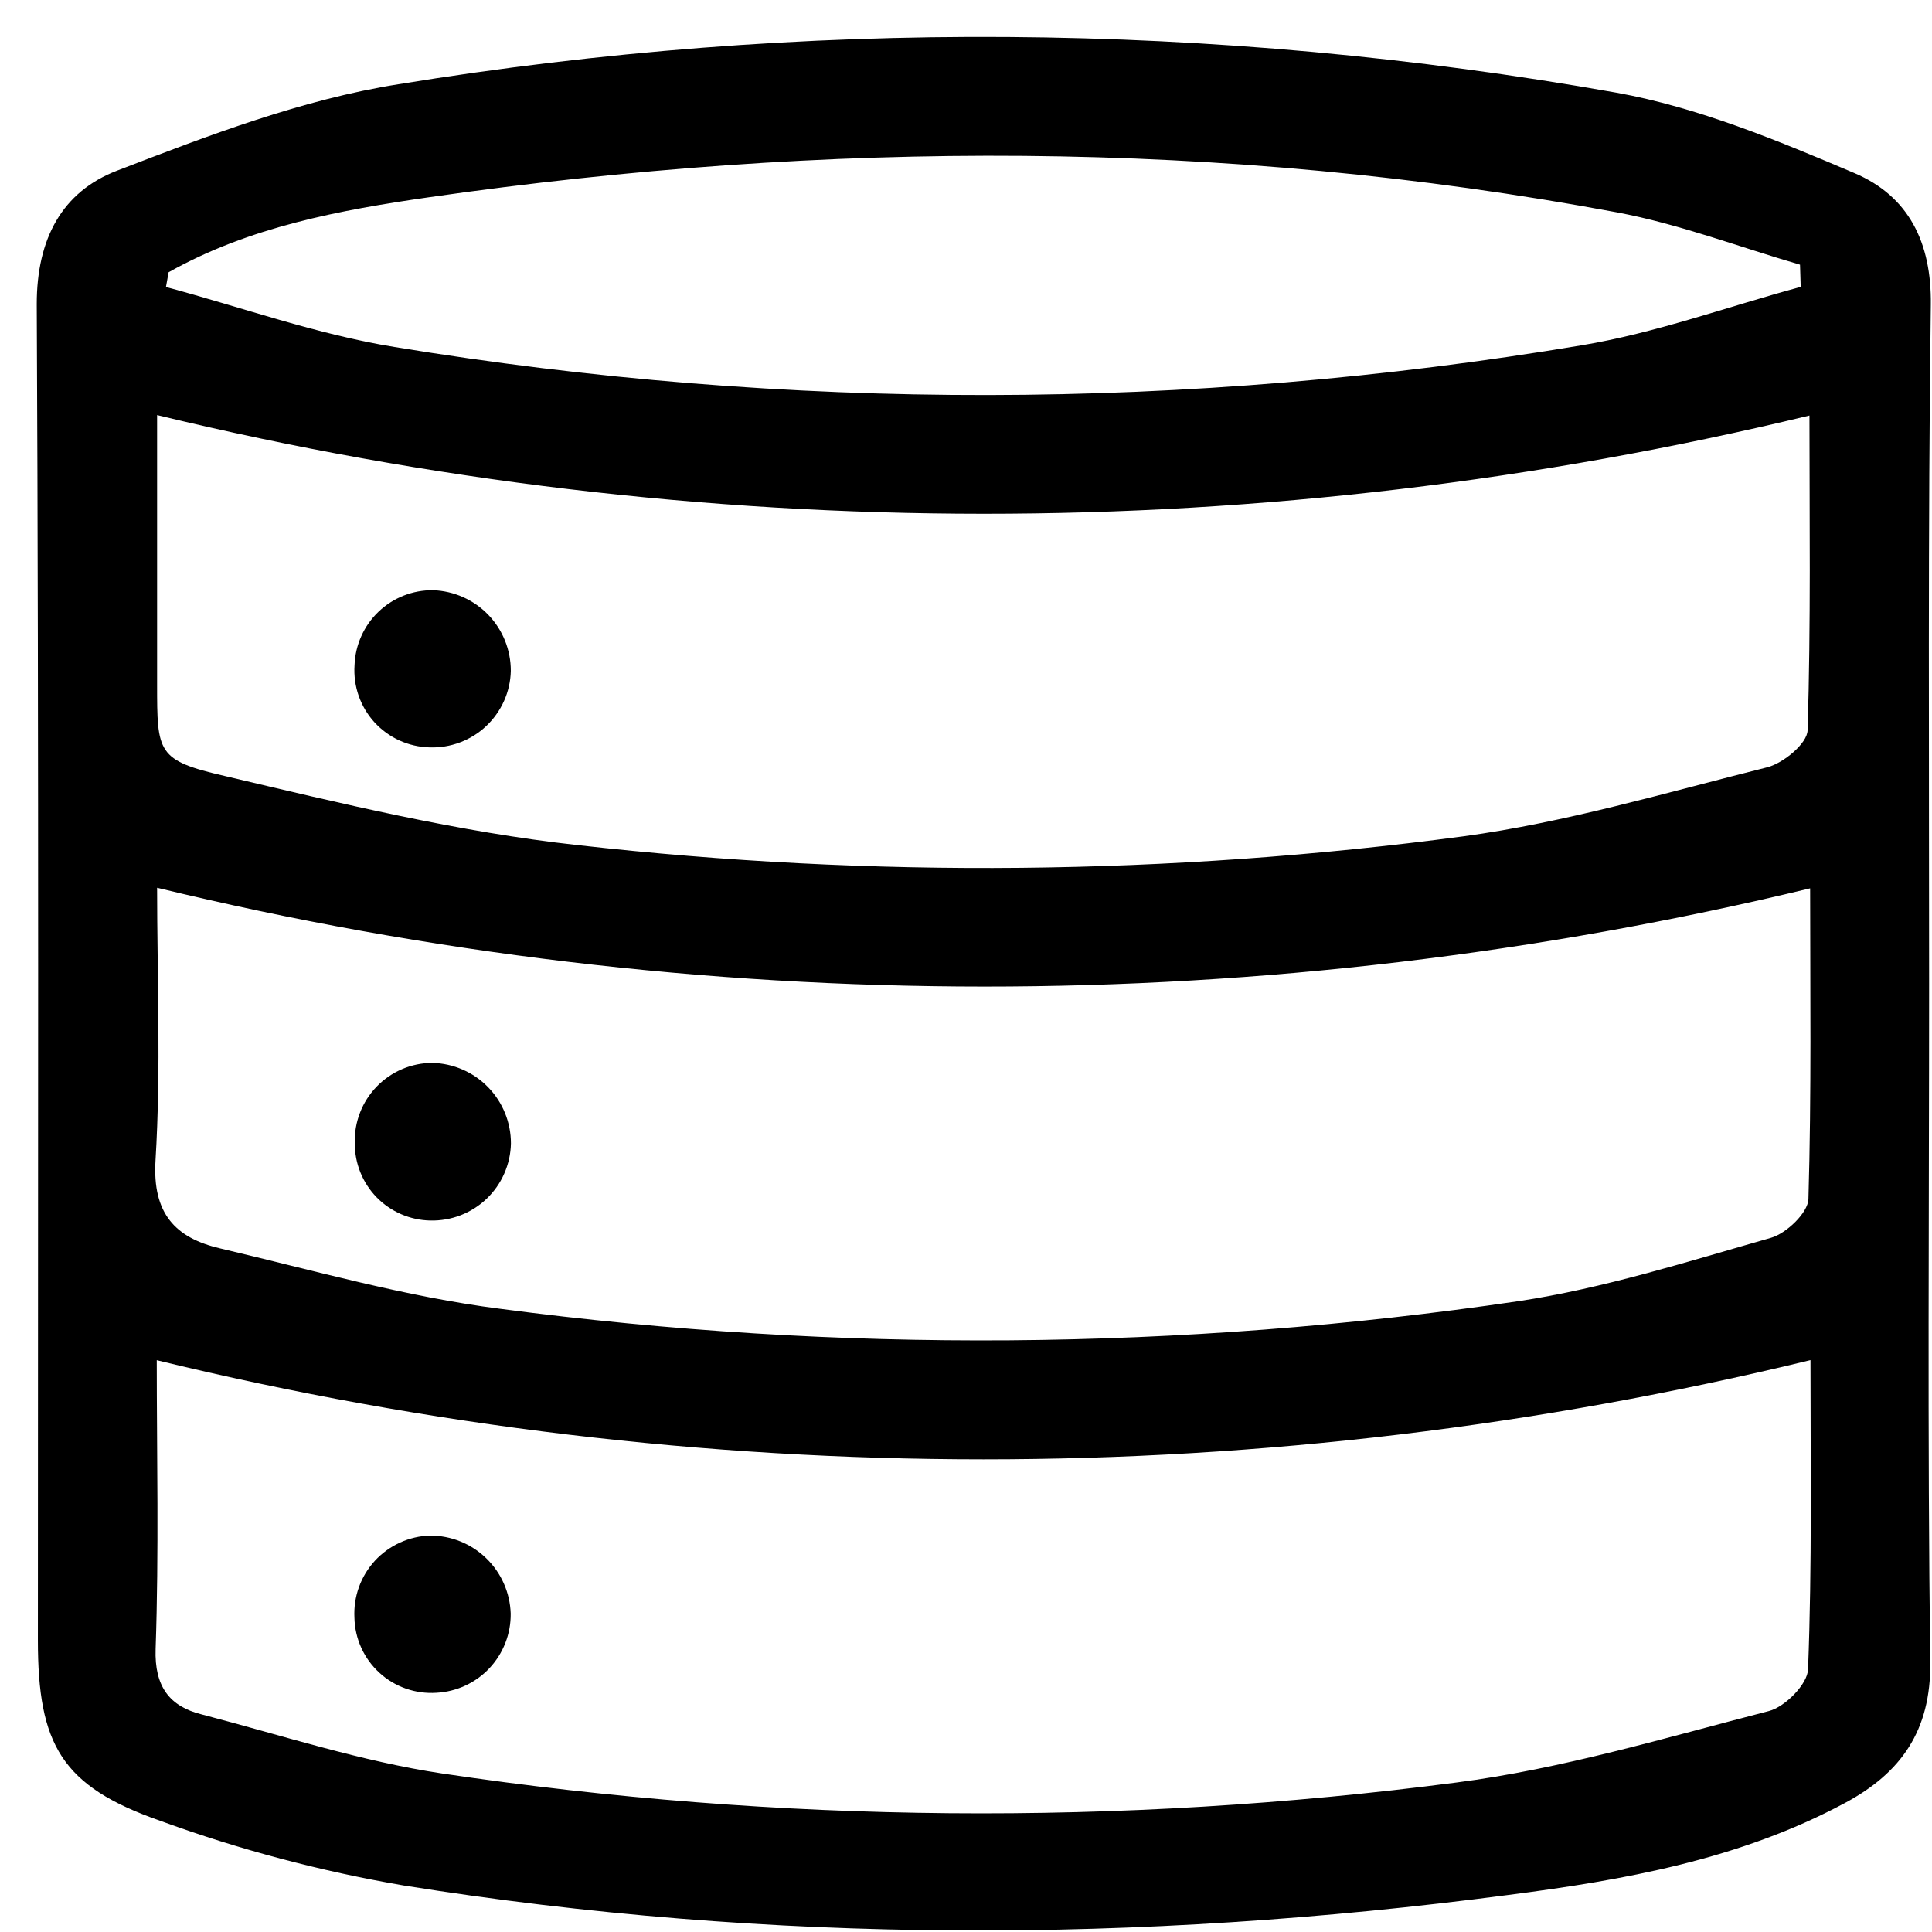
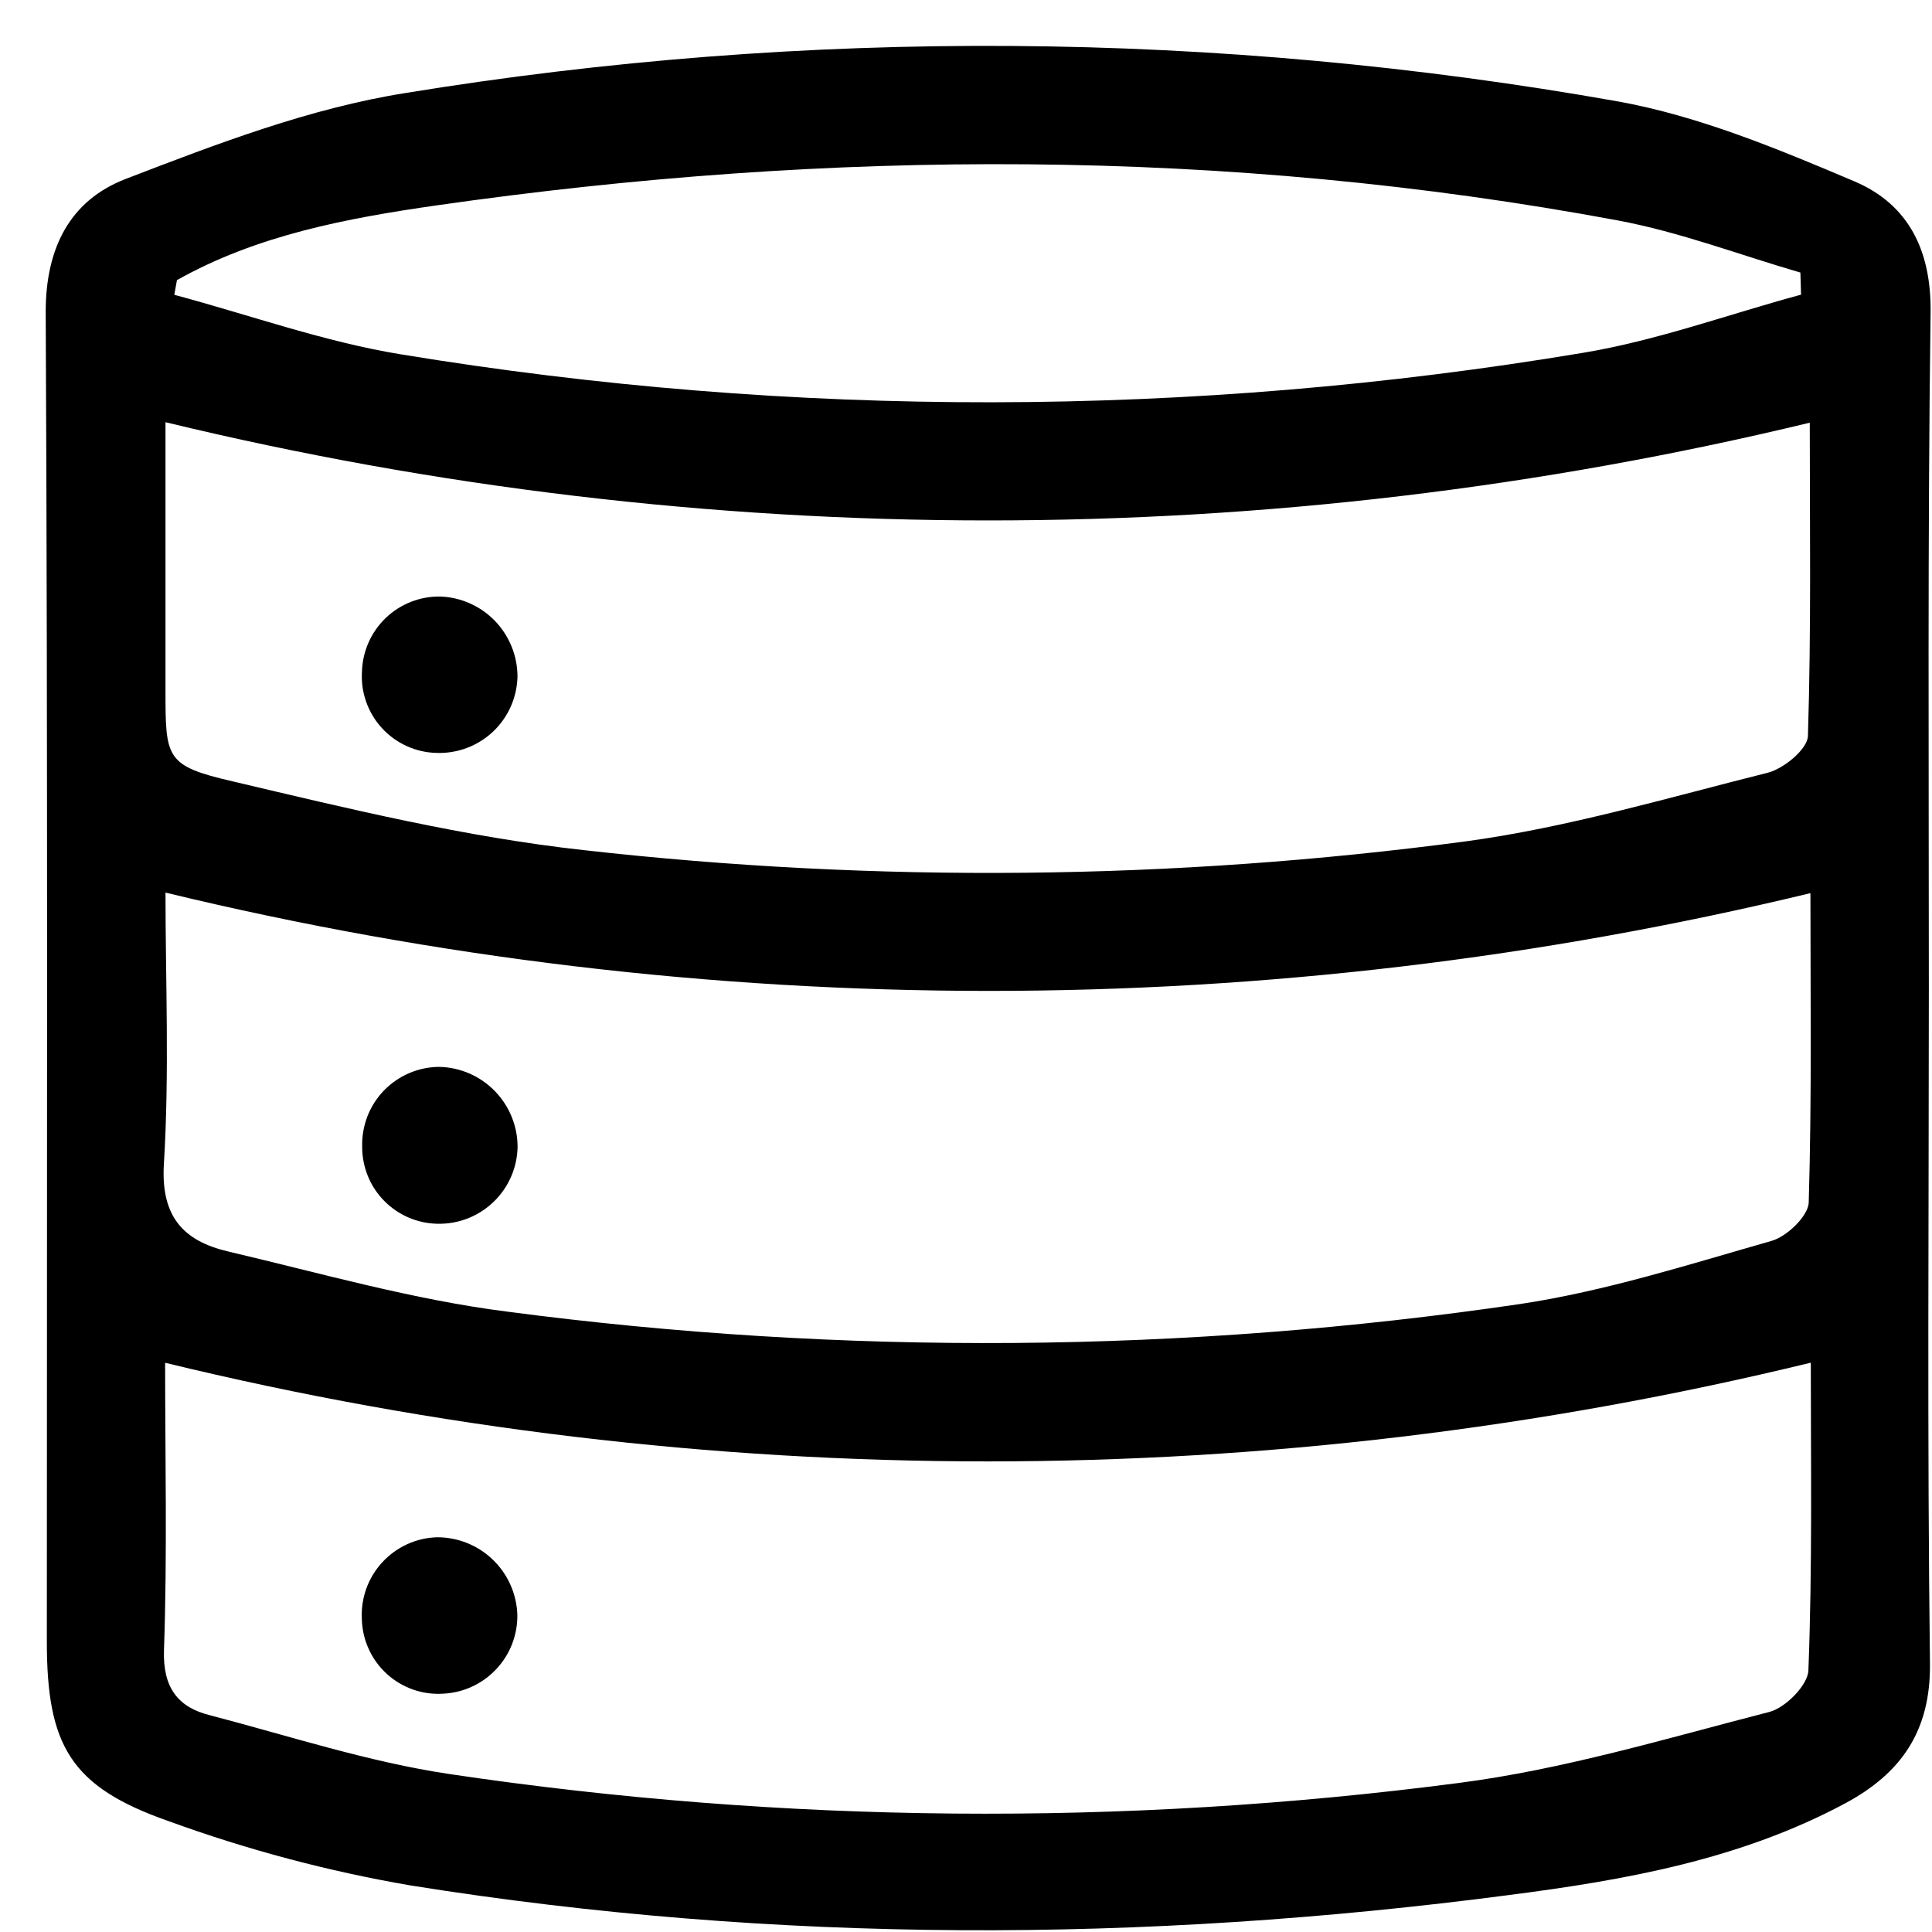
- <svg xmlns="http://www.w3.org/2000/svg" width="51" height="51" viewBox="0 0 51 51" fill="none">
-   <path d="M50.924 25.959C50.924 31.93 50.878 37.905 50.954 43.88C50.975 45.687 50.18 46.802 48.703 47.594C45.924 49.086 42.869 49.63 39.801 50.024C30.081 51.3 20.361 51.324 10.656 49.772C8.467 49.397 6.316 48.826 4.229 48.065C1.623 47.154 1 46.054 1 43.296C1 31.538 1.028 19.784 0.97 8.026C0.97 6.306 1.635 5.061 3.096 4.502C5.508 3.573 7.98 2.625 10.514 2.224C21.168 0.486 32.039 0.561 42.668 2.446C44.825 2.835 46.92 3.706 48.959 4.572C50.38 5.179 50.991 6.394 50.969 8.047C50.891 14.012 50.924 19.984 50.924 25.959ZM47.783 35.906C33.444 39.395 18.477 39.395 4.138 35.906C4.138 38.397 4.196 40.964 4.108 43.527C4.074 44.527 4.481 45.046 5.323 45.256C7.449 45.811 9.53 46.495 11.68 46.817C20.548 48.135 29.556 48.214 38.446 47.054C41.231 46.695 43.962 45.872 46.696 45.167C47.121 45.058 47.716 44.457 47.728 44.065C47.835 41.31 47.792 38.555 47.792 35.906H47.783ZM4.147 10.957V18.055C4.147 19.878 4.147 20.072 5.936 20.485C9.01 21.211 12.108 21.964 15.243 22.308C23.019 23.186 30.874 23.108 38.631 22.077C41.341 21.709 43.995 20.919 46.653 20.254C47.078 20.145 47.707 19.626 47.716 19.279C47.804 16.467 47.765 13.648 47.765 10.969C33.431 14.431 18.479 14.426 4.147 10.957ZM4.147 23.435C4.147 25.749 4.253 28.197 4.105 30.633C4.02 32.037 4.63 32.678 5.809 32.954C8.266 33.531 10.711 34.233 13.205 34.549C22.13 35.726 31.176 35.658 40.083 34.348C42.34 34.008 44.545 33.303 46.75 32.675C47.157 32.559 47.728 32.012 47.738 31.651C47.82 28.872 47.783 26.086 47.783 23.45C33.443 26.912 18.485 26.907 4.147 23.435V23.435ZM4.451 7.187L4.381 7.576C6.389 8.114 8.366 8.827 10.41 9.159C20.787 10.865 31.373 10.851 41.745 9.116C43.707 8.791 45.605 8.095 47.534 7.573L47.516 6.987C45.906 6.519 44.321 5.912 42.68 5.605C32.262 3.664 21.804 3.706 11.343 5.204C8.974 5.544 6.577 5.99 4.451 7.187Z" fill="black" />
-   <path d="M11.355 40.535C11.907 40.535 12.438 40.749 12.834 41.133C13.231 41.517 13.463 42.04 13.481 42.592C13.488 43.126 13.288 43.642 12.923 44.033C12.558 44.423 12.056 44.656 11.522 44.685C11.248 44.703 10.974 44.666 10.715 44.575C10.456 44.485 10.218 44.343 10.016 44.157C9.813 43.972 9.65 43.748 9.537 43.498C9.424 43.249 9.362 42.978 9.356 42.704C9.342 42.43 9.382 42.155 9.475 41.896C9.568 41.638 9.712 41.401 9.898 41.198C10.085 40.996 10.31 40.834 10.56 40.72C10.81 40.606 11.08 40.543 11.355 40.535V40.535Z" fill="black" />
-   <path d="M13.484 17.709C13.478 17.983 13.417 18.253 13.305 18.504C13.193 18.754 13.032 18.98 12.833 19.168C12.633 19.356 12.398 19.502 12.141 19.598C11.884 19.695 11.611 19.739 11.337 19.729C11.063 19.722 10.793 19.66 10.543 19.546C10.294 19.432 10.07 19.269 9.885 19.067C9.7 18.864 9.559 18.626 9.468 18.367C9.378 18.108 9.341 17.834 9.359 17.56C9.378 17.025 9.605 16.518 9.992 16.148C10.379 15.778 10.895 15.574 11.431 15.58C11.983 15.599 12.505 15.831 12.889 16.229C13.272 16.626 13.485 17.157 13.484 17.709V17.709Z" fill="black" />
-   <path d="M11.416 28.058C11.97 28.072 12.497 28.302 12.884 28.699C13.271 29.096 13.488 29.629 13.487 30.184C13.482 30.457 13.422 30.727 13.312 30.977C13.203 31.227 13.044 31.454 12.847 31.643C12.649 31.832 12.416 31.98 12.161 32.079C11.906 32.178 11.634 32.225 11.361 32.219C10.826 32.209 10.317 31.989 9.943 31.607C9.57 31.224 9.362 30.709 9.366 30.175C9.357 29.9 9.404 29.627 9.504 29.37C9.603 29.114 9.753 28.881 9.944 28.683C10.135 28.486 10.364 28.329 10.617 28.221C10.869 28.114 11.141 28.058 11.416 28.058V28.058Z" fill="black" />
+ <svg xmlns="http://www.w3.org/2000/svg" width="41" height="41" viewBox="0 0 41 41" fill="none">
+   <path d="M40.933 20.962C40.933 25.739 40.897 30.519 40.957 35.298C40.974 36.744 40.338 37.636 39.157 38.27C36.933 39.463 34.489 39.898 32.035 40.214C24.259 41.235 16.483 41.254 8.719 40.013C6.968 39.713 5.247 39.255 3.577 38.647C1.492 37.918 0.994 37.038 0.994 34.832C0.994 25.425 1.016 16.022 0.97 6.615C0.97 5.24 1.502 4.244 2.671 3.796C4.6 3.053 6.578 2.295 8.605 1.974C17.128 0.583 25.825 0.643 34.328 2.151C36.054 2.462 37.73 3.16 39.361 3.852C40.498 4.338 40.987 5.31 40.97 6.632C40.906 11.405 40.933 16.182 40.933 20.962ZM38.42 28.92C26.949 31.711 14.976 31.711 3.504 28.92C3.504 30.912 3.551 32.966 3.48 35.017C3.453 35.816 3.779 36.232 4.452 36.399C6.153 36.844 7.818 37.391 9.538 37.648C16.632 38.703 23.839 38.766 30.951 37.838C33.179 37.551 35.364 36.892 37.551 36.329C37.891 36.241 38.367 35.76 38.377 35.447C38.462 33.243 38.428 31.039 38.428 28.92H38.42ZM3.512 8.96V14.639C3.512 16.097 3.512 16.252 4.943 16.583C7.402 17.164 9.881 17.766 12.388 18.041C18.609 18.743 24.893 18.681 31.099 17.856C33.267 17.562 35.39 16.93 37.517 16.398C37.857 16.311 38.36 15.895 38.367 15.618C38.438 13.368 38.406 11.113 38.406 8.97C26.939 11.739 14.977 11.736 3.512 8.96ZM3.512 18.942C3.512 20.794 3.597 22.753 3.478 24.701C3.41 25.824 3.898 26.337 4.841 26.558C6.807 27.02 8.763 27.581 10.758 27.834C17.898 28.776 25.135 28.721 32.261 27.673C34.066 27.401 35.83 26.837 37.594 26.334C37.92 26.242 38.377 25.805 38.384 25.515C38.45 23.292 38.42 21.064 38.42 18.954C26.949 21.724 14.982 21.72 3.512 18.942V18.942ZM3.755 5.945L3.699 6.256C5.305 6.686 6.887 7.257 8.522 7.522C16.823 8.887 25.293 8.875 33.59 7.488C35.16 7.228 36.678 6.671 38.221 6.253L38.207 5.784C36.919 5.41 35.65 4.924 34.338 4.679C26.003 3.126 17.637 3.16 9.268 4.358C7.373 4.63 5.456 4.987 3.755 5.945Z" fill="black" />
+   <path d="M9.278 32.623C9.72 32.623 10.144 32.794 10.461 33.101C10.779 33.408 10.964 33.827 10.979 34.268C10.985 34.696 10.825 35.109 10.532 35.421C10.24 35.733 9.839 35.92 9.412 35.942C9.193 35.957 8.973 35.928 8.766 35.855C8.559 35.783 8.368 35.669 8.207 35.521C8.045 35.373 7.914 35.193 7.824 34.993C7.733 34.794 7.684 34.578 7.679 34.358C7.667 34.139 7.7 33.919 7.774 33.712C7.849 33.505 7.964 33.315 8.113 33.154C8.262 32.992 8.442 32.862 8.642 32.77C8.842 32.679 9.058 32.629 9.278 32.623V32.623Z" fill="black" />
+   <path d="M10.982 14.362C10.976 14.581 10.927 14.797 10.838 14.998C10.748 15.198 10.62 15.379 10.46 15.529C10.3 15.679 10.112 15.796 9.907 15.873C9.701 15.95 9.483 15.986 9.263 15.978C9.044 15.973 8.828 15.923 8.629 15.832C8.429 15.741 8.25 15.61 8.102 15.448C7.954 15.286 7.841 15.096 7.769 14.889C7.696 14.681 7.667 14.462 7.682 14.243C7.696 13.815 7.878 13.409 8.187 13.113C8.497 12.817 8.91 12.654 9.339 12.659C9.78 12.674 10.198 12.86 10.505 13.178C10.811 13.496 10.982 13.92 10.982 14.362V14.362Z" fill="black" />
+   <path d="M9.327 22.641C9.77 22.652 10.192 22.836 10.501 23.154C10.811 23.472 10.984 23.898 10.984 24.342C10.979 24.561 10.932 24.776 10.844 24.976C10.756 25.177 10.629 25.358 10.471 25.509C10.313 25.66 10.127 25.779 9.923 25.858C9.719 25.937 9.502 25.975 9.283 25.97C8.855 25.962 8.448 25.786 8.149 25.48C7.85 25.174 7.684 24.762 7.686 24.334C7.68 24.115 7.718 23.896 7.797 23.691C7.876 23.486 7.996 23.299 8.149 23.141C8.302 22.984 8.485 22.858 8.687 22.772C8.889 22.686 9.107 22.641 9.327 22.641V22.641Z" fill="black" />
</svg>
